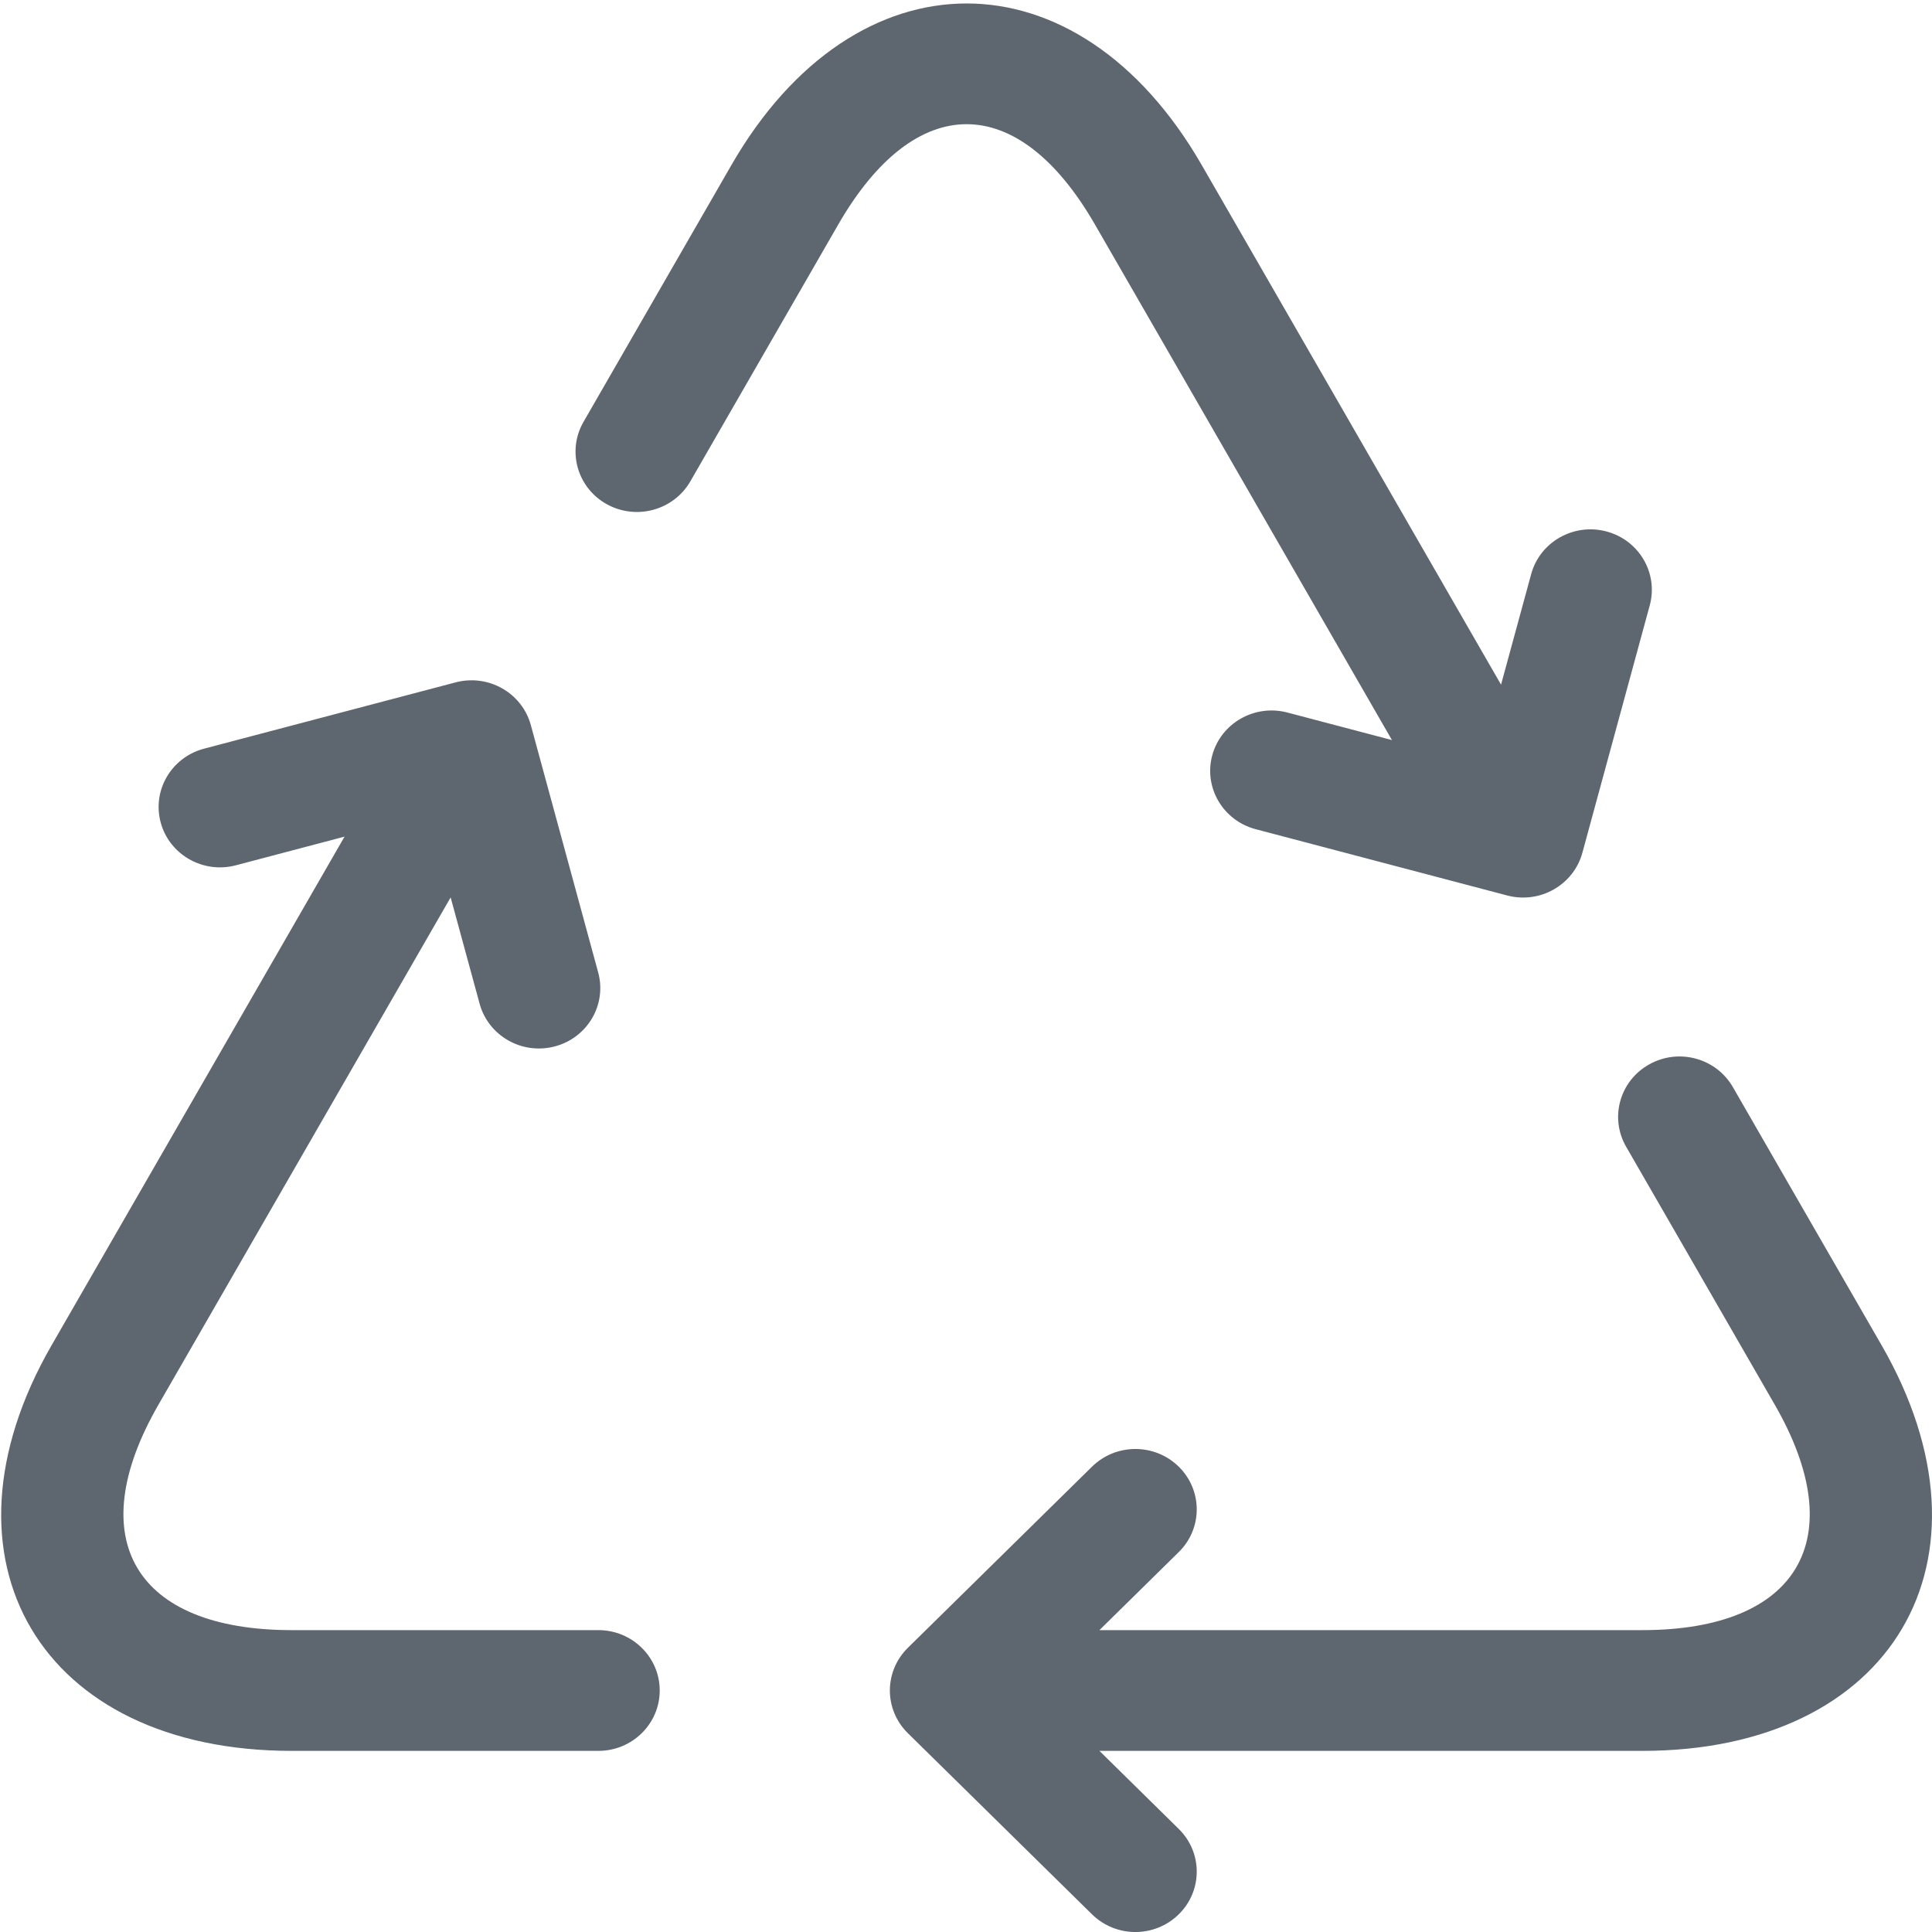
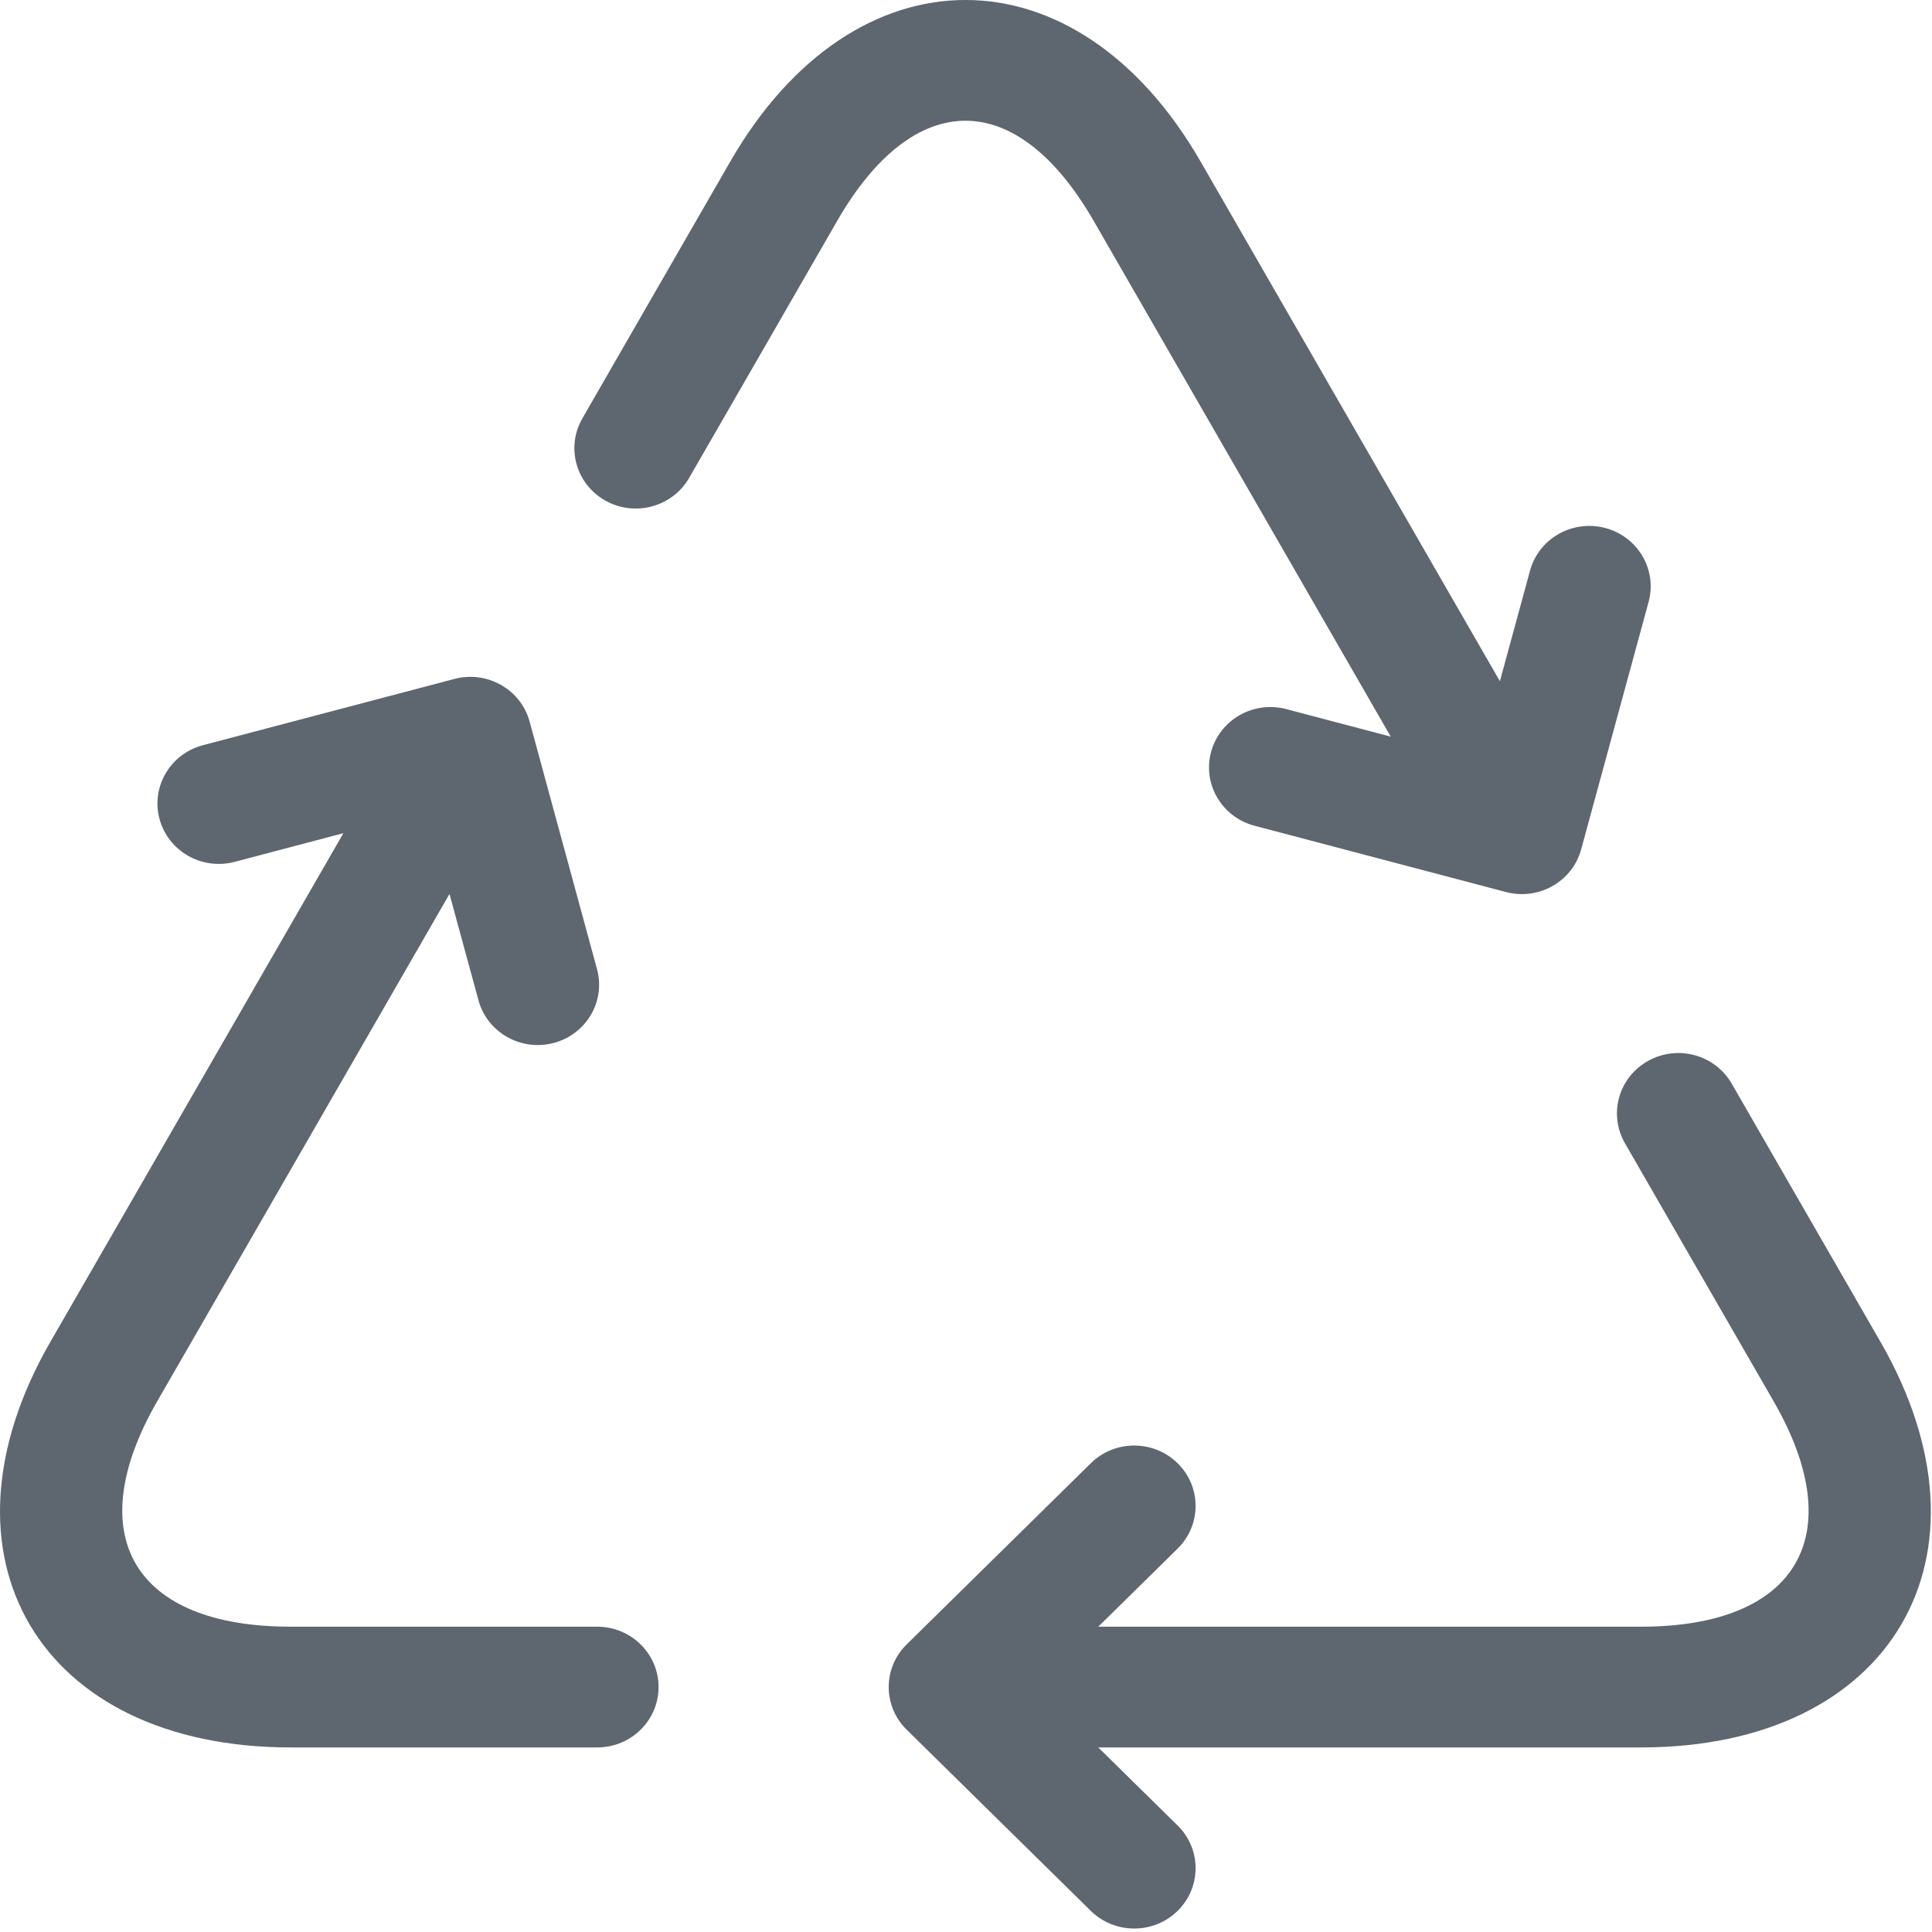
<svg xmlns="http://www.w3.org/2000/svg" width="32px" height="32px" viewBox="0 0 32 32" version="1.1">
  <defs />
  <g id="icons" stroke="none" stroke-width="1" fill="none" fill-rule="evenodd">
-     <g transform="translate(-48, -308)" id="fa-iot-recycling" fill="#5E676F">
-       <path d="M66.21,337 L67.524,338.293 C67.921,338.683 67.921,339.317 67.524,339.707 C67.127,340.098 66.484,340.098 66.087,339.707 L63.037,336.707 C62.839,336.512 62.739,336.256 62.739,336 C62.739,335.744 62.839,335.488 63.037,335.293 L66.087,332.293 C66.484,331.902 67.127,331.902 67.524,332.293 C67.921,332.683 67.921,333.317 67.524,333.707 L66.21,335 L75.202,335 C77.786,335 78.676,333.489 77.396,331.267 C77.02,330.613 77.02,330.613 75.89,328.652 C75.376,327.76 75.376,327.76 74.933,326.992 C74.657,326.511 74.828,325.901 75.317,325.629 C75.805,325.356 76.425,325.525 76.702,326.006 C77.145,326.774 77.145,326.774 77.658,327.666 C78.788,329.627 78.788,329.627 79.165,330.281 C81.211,333.834 79.347,337 75.202,337 L66.21,337 L66.21,337 Z M72.862,319.34 L73.361,317.509 C73.506,316.976 74.064,316.659 74.606,316.802 C75.148,316.945 75.47,317.493 75.325,318.027 L74.209,322.125 C74.136,322.392 73.96,322.604 73.735,322.732 C73.51,322.86 73.235,322.903 72.964,322.832 L68.798,321.734 C68.256,321.591 67.934,321.043 68.079,320.509 C68.224,319.976 68.782,319.659 69.324,319.802 L71.055,320.258 L66.986,313.194 C66.561,312.456 66.561,312.456 66.136,311.719 C64.859,309.502 63.16,309.504 61.884,311.719 L60.432,314.24 C59.887,315.185 59.887,315.185 59.434,315.973 C59.157,316.453 58.537,316.622 58.048,316.35 C57.56,316.078 57.388,315.467 57.665,314.987 C58.119,314.199 58.119,314.199 58.663,313.254 C59.752,311.363 59.752,311.363 60.115,310.733 C62.169,307.168 65.848,307.163 67.904,310.733 C68.329,311.47 68.329,311.47 68.754,312.208 L72.862,319.34 L72.862,319.34 L72.862,319.34 Z M53.707,321.857 L51.907,322.332 C51.365,322.475 50.807,322.158 50.662,321.625 C50.517,321.091 50.838,320.543 51.381,320.4 L55.547,319.302 C55.818,319.231 56.093,319.274 56.318,319.402 C56.543,319.53 56.719,319.742 56.792,320.009 L57.908,324.107 C58.053,324.641 57.731,325.189 57.189,325.332 C56.647,325.475 56.089,325.158 55.944,324.625 L55.464,322.864 L52.255,328.435 C50.95,330.701 50.95,330.701 50.624,331.267 C49.341,333.493 50.236,335 52.833,335 L57.911,335 C58.472,335 58.927,335.448 58.927,336 C58.927,336.552 58.472,337 57.911,337 L52.833,337 C48.679,337 46.804,333.841 48.855,330.281 C49.181,329.715 49.181,329.715 50.486,327.449 L53.707,321.857 L53.707,321.857 Z" />
+     <g id="fa-iot-recycling" fill="#5E676F">
+       <path d="M18.191,28.943 L19.505,30.236 C19.902,30.626 19.902,31.259 19.505,31.65 C19.108,32.04 18.464,32.04 18.067,31.65 L15.018,28.65 C14.819,28.455 14.72,28.199 14.72,27.943 C14.72,27.687 14.819,27.431 15.018,27.236 L18.067,24.236 C18.464,23.845 19.108,23.845 19.505,24.236 C19.902,24.626 19.902,25.259 19.505,25.65 L18.191,26.943 L27.182,26.943 C29.767,26.943 30.657,25.432 29.377,23.21 C29,22.556 29,22.556 27.87,20.595 C27.357,19.703 27.357,19.703 26.914,18.935 C26.637,18.454 26.809,17.844 27.297,17.572 C27.786,17.299 28.406,17.468 28.683,17.949 C29.126,18.717 29.126,18.717 29.639,19.609 C30.769,21.57 30.769,21.57 31.146,22.224 C33.192,25.777 31.328,28.943 27.182,28.943 L18.191,28.943 L18.191,28.943 Z M24.843,11.283 L25.342,9.452 C25.487,8.919 26.044,8.602 26.587,8.745 C27.129,8.888 27.451,9.436 27.306,9.97 L26.189,14.068 C26.117,14.334 25.941,14.547 25.716,14.675 C25.49,14.803 25.215,14.846 24.944,14.775 L20.779,13.677 C20.236,13.534 19.914,12.985 20.06,12.452 C20.205,11.919 20.762,11.602 21.305,11.745 L23.035,12.201 L18.966,5.137 C18.541,4.399 18.541,4.399 18.116,3.661 C16.84,1.445 15.14,1.447 13.865,3.661 L12.413,6.183 C11.868,7.128 11.868,7.128 11.414,7.916 C11.138,8.396 10.517,8.565 10.029,8.293 C9.54,8.02 9.369,7.41 9.646,6.93 C10.099,6.142 10.099,6.142 10.644,5.196 C11.733,3.306 11.733,3.306 12.096,2.675 C14.15,-0.89 17.829,-0.894 19.885,2.675 C20.31,3.413 20.31,3.413 20.735,4.151 L24.843,11.283 L24.843,11.283 L24.843,11.283 Z M5.688,13.8 L3.888,14.275 C3.345,14.418 2.788,14.101 2.643,13.568 C2.497,13.034 2.819,12.486 3.361,12.343 L7.527,11.245 C7.798,11.173 8.073,11.217 8.299,11.345 C8.524,11.473 8.7,11.685 8.772,11.952 L9.888,16.05 C10.034,16.584 9.712,17.132 9.17,17.275 C8.627,17.418 8.07,17.101 7.925,16.568 L7.445,14.807 L4.236,20.378 C2.93,22.644 2.93,22.644 2.604,23.21 C1.322,25.436 2.217,26.943 4.814,26.943 L9.891,26.943 C10.453,26.943 10.908,27.391 10.908,27.943 C10.908,28.495 10.453,28.943 9.891,28.943 L4.814,28.943 C0.66,28.943 -1.215,25.784 0.835,22.224 C1.162,21.658 1.162,21.658 2.467,19.392 L5.688,13.8 L5.688,13.8 Z" />
    </g>
  </g>
</svg>
